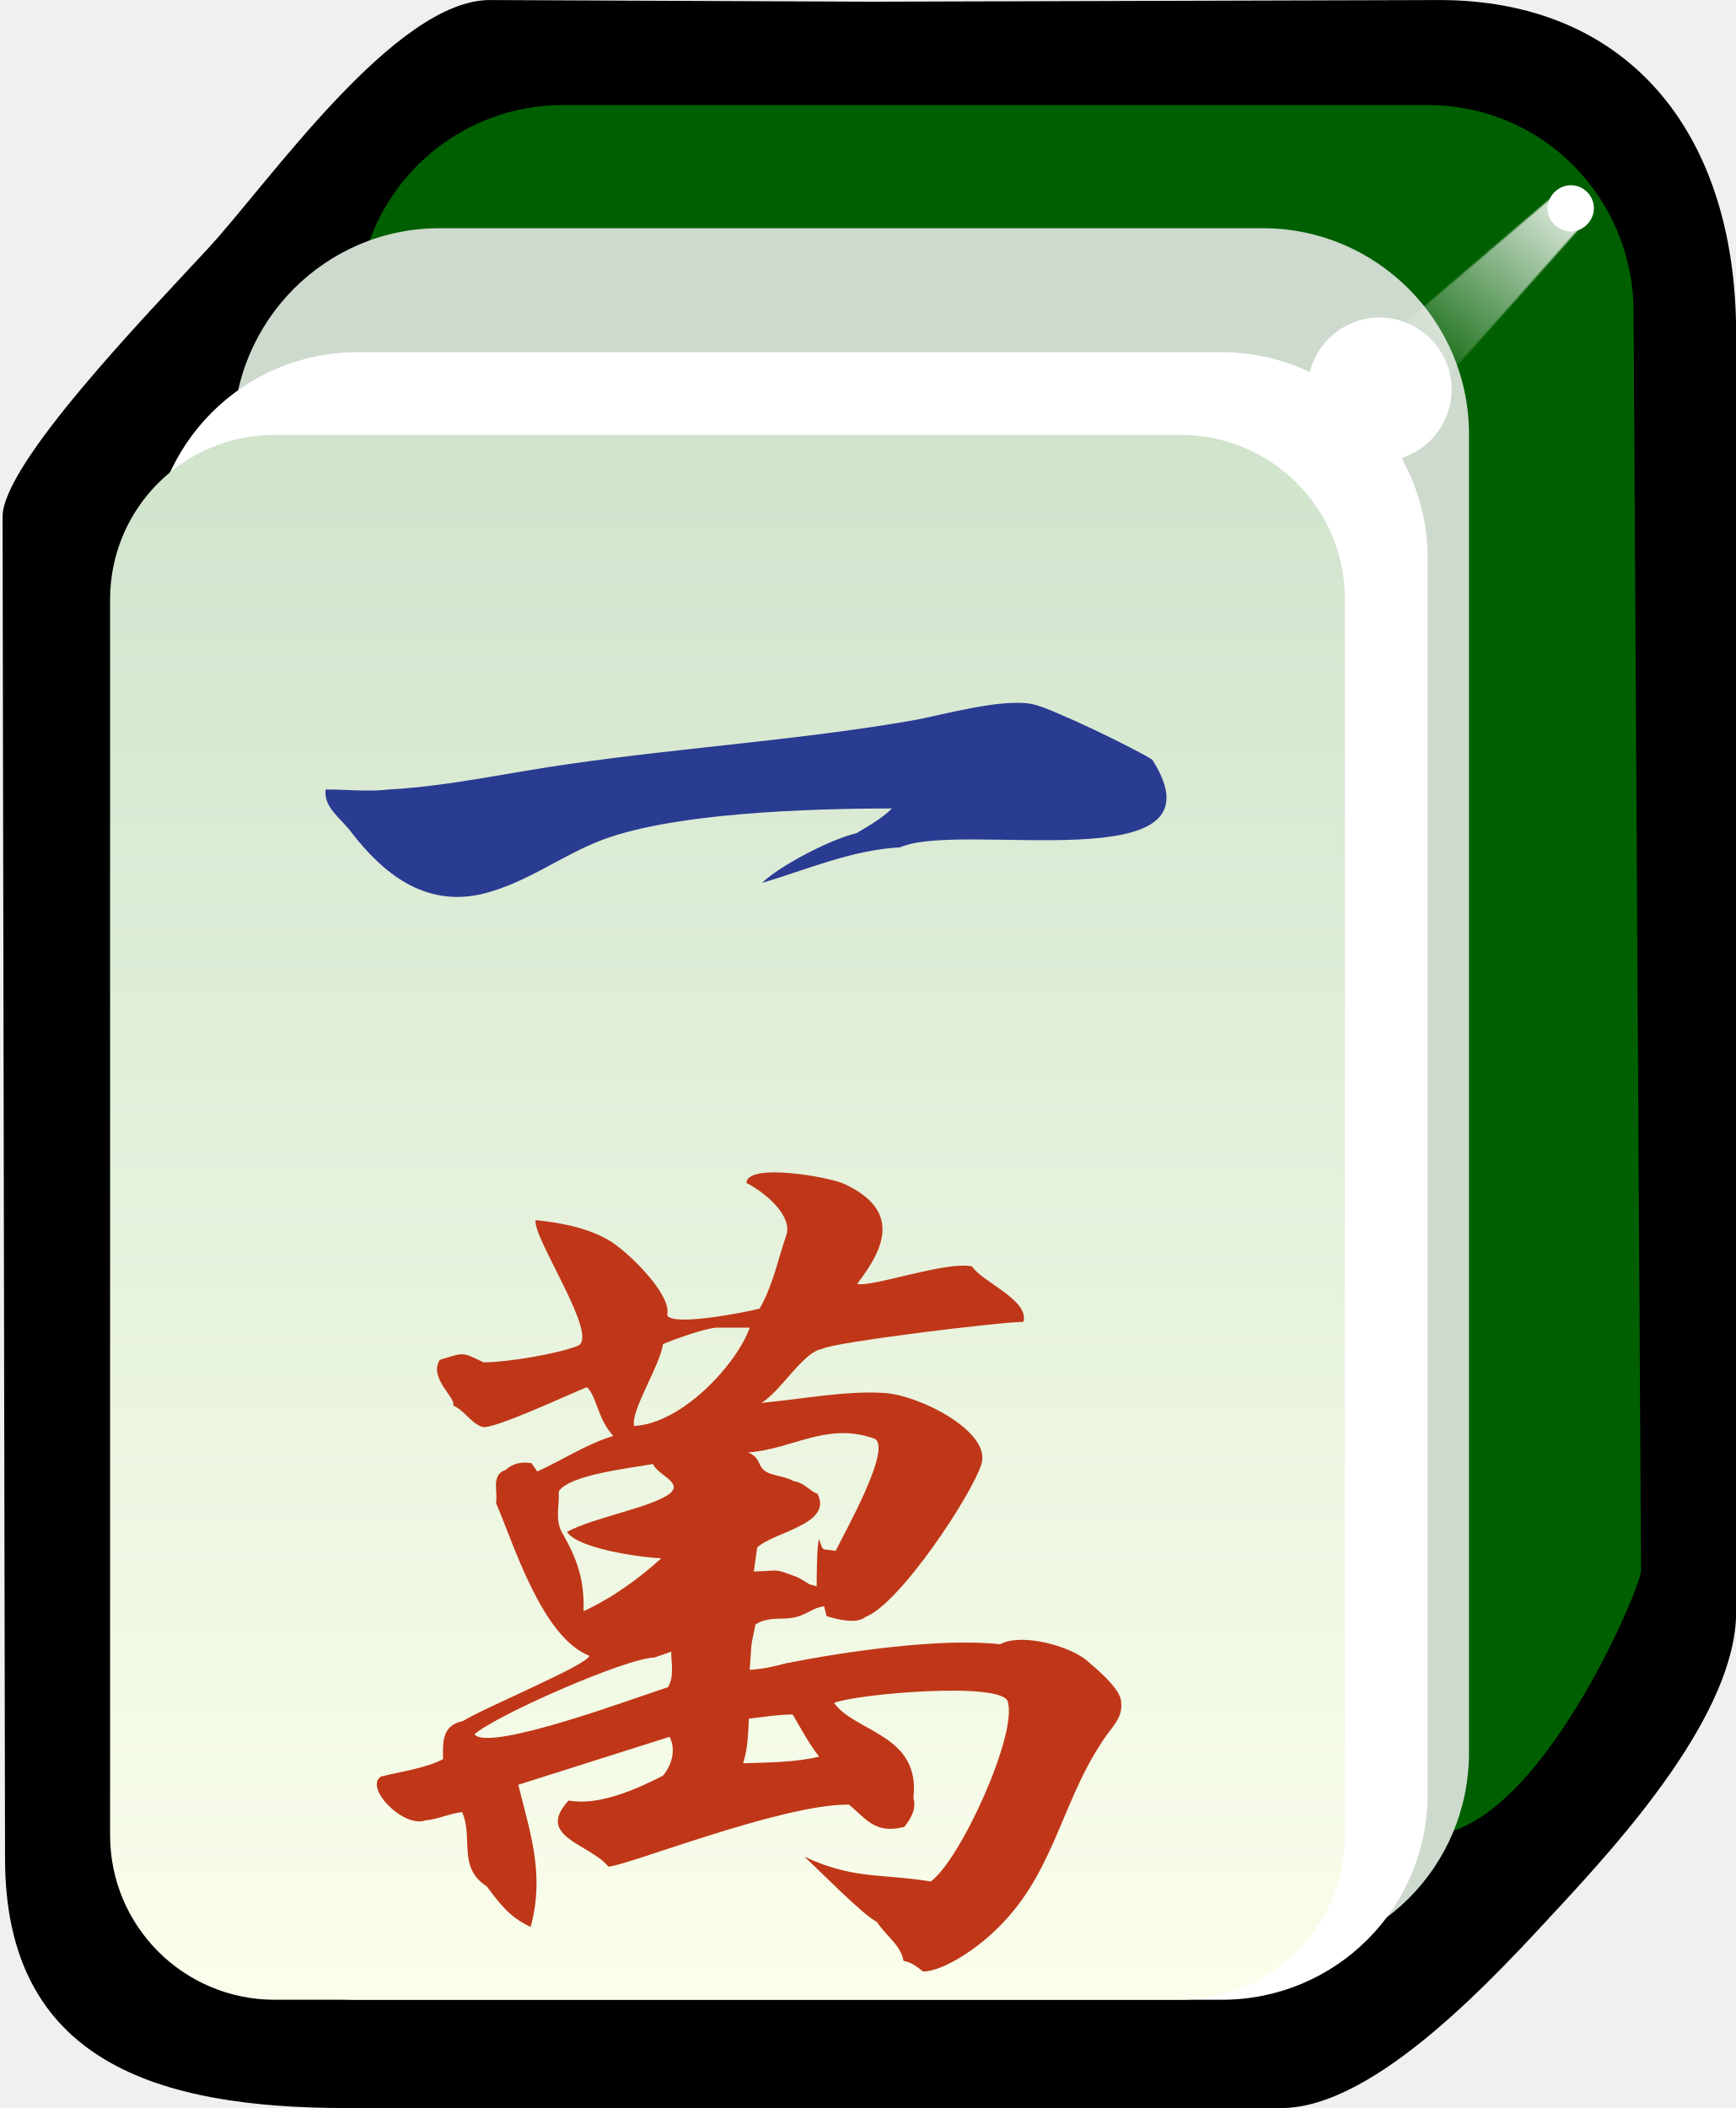
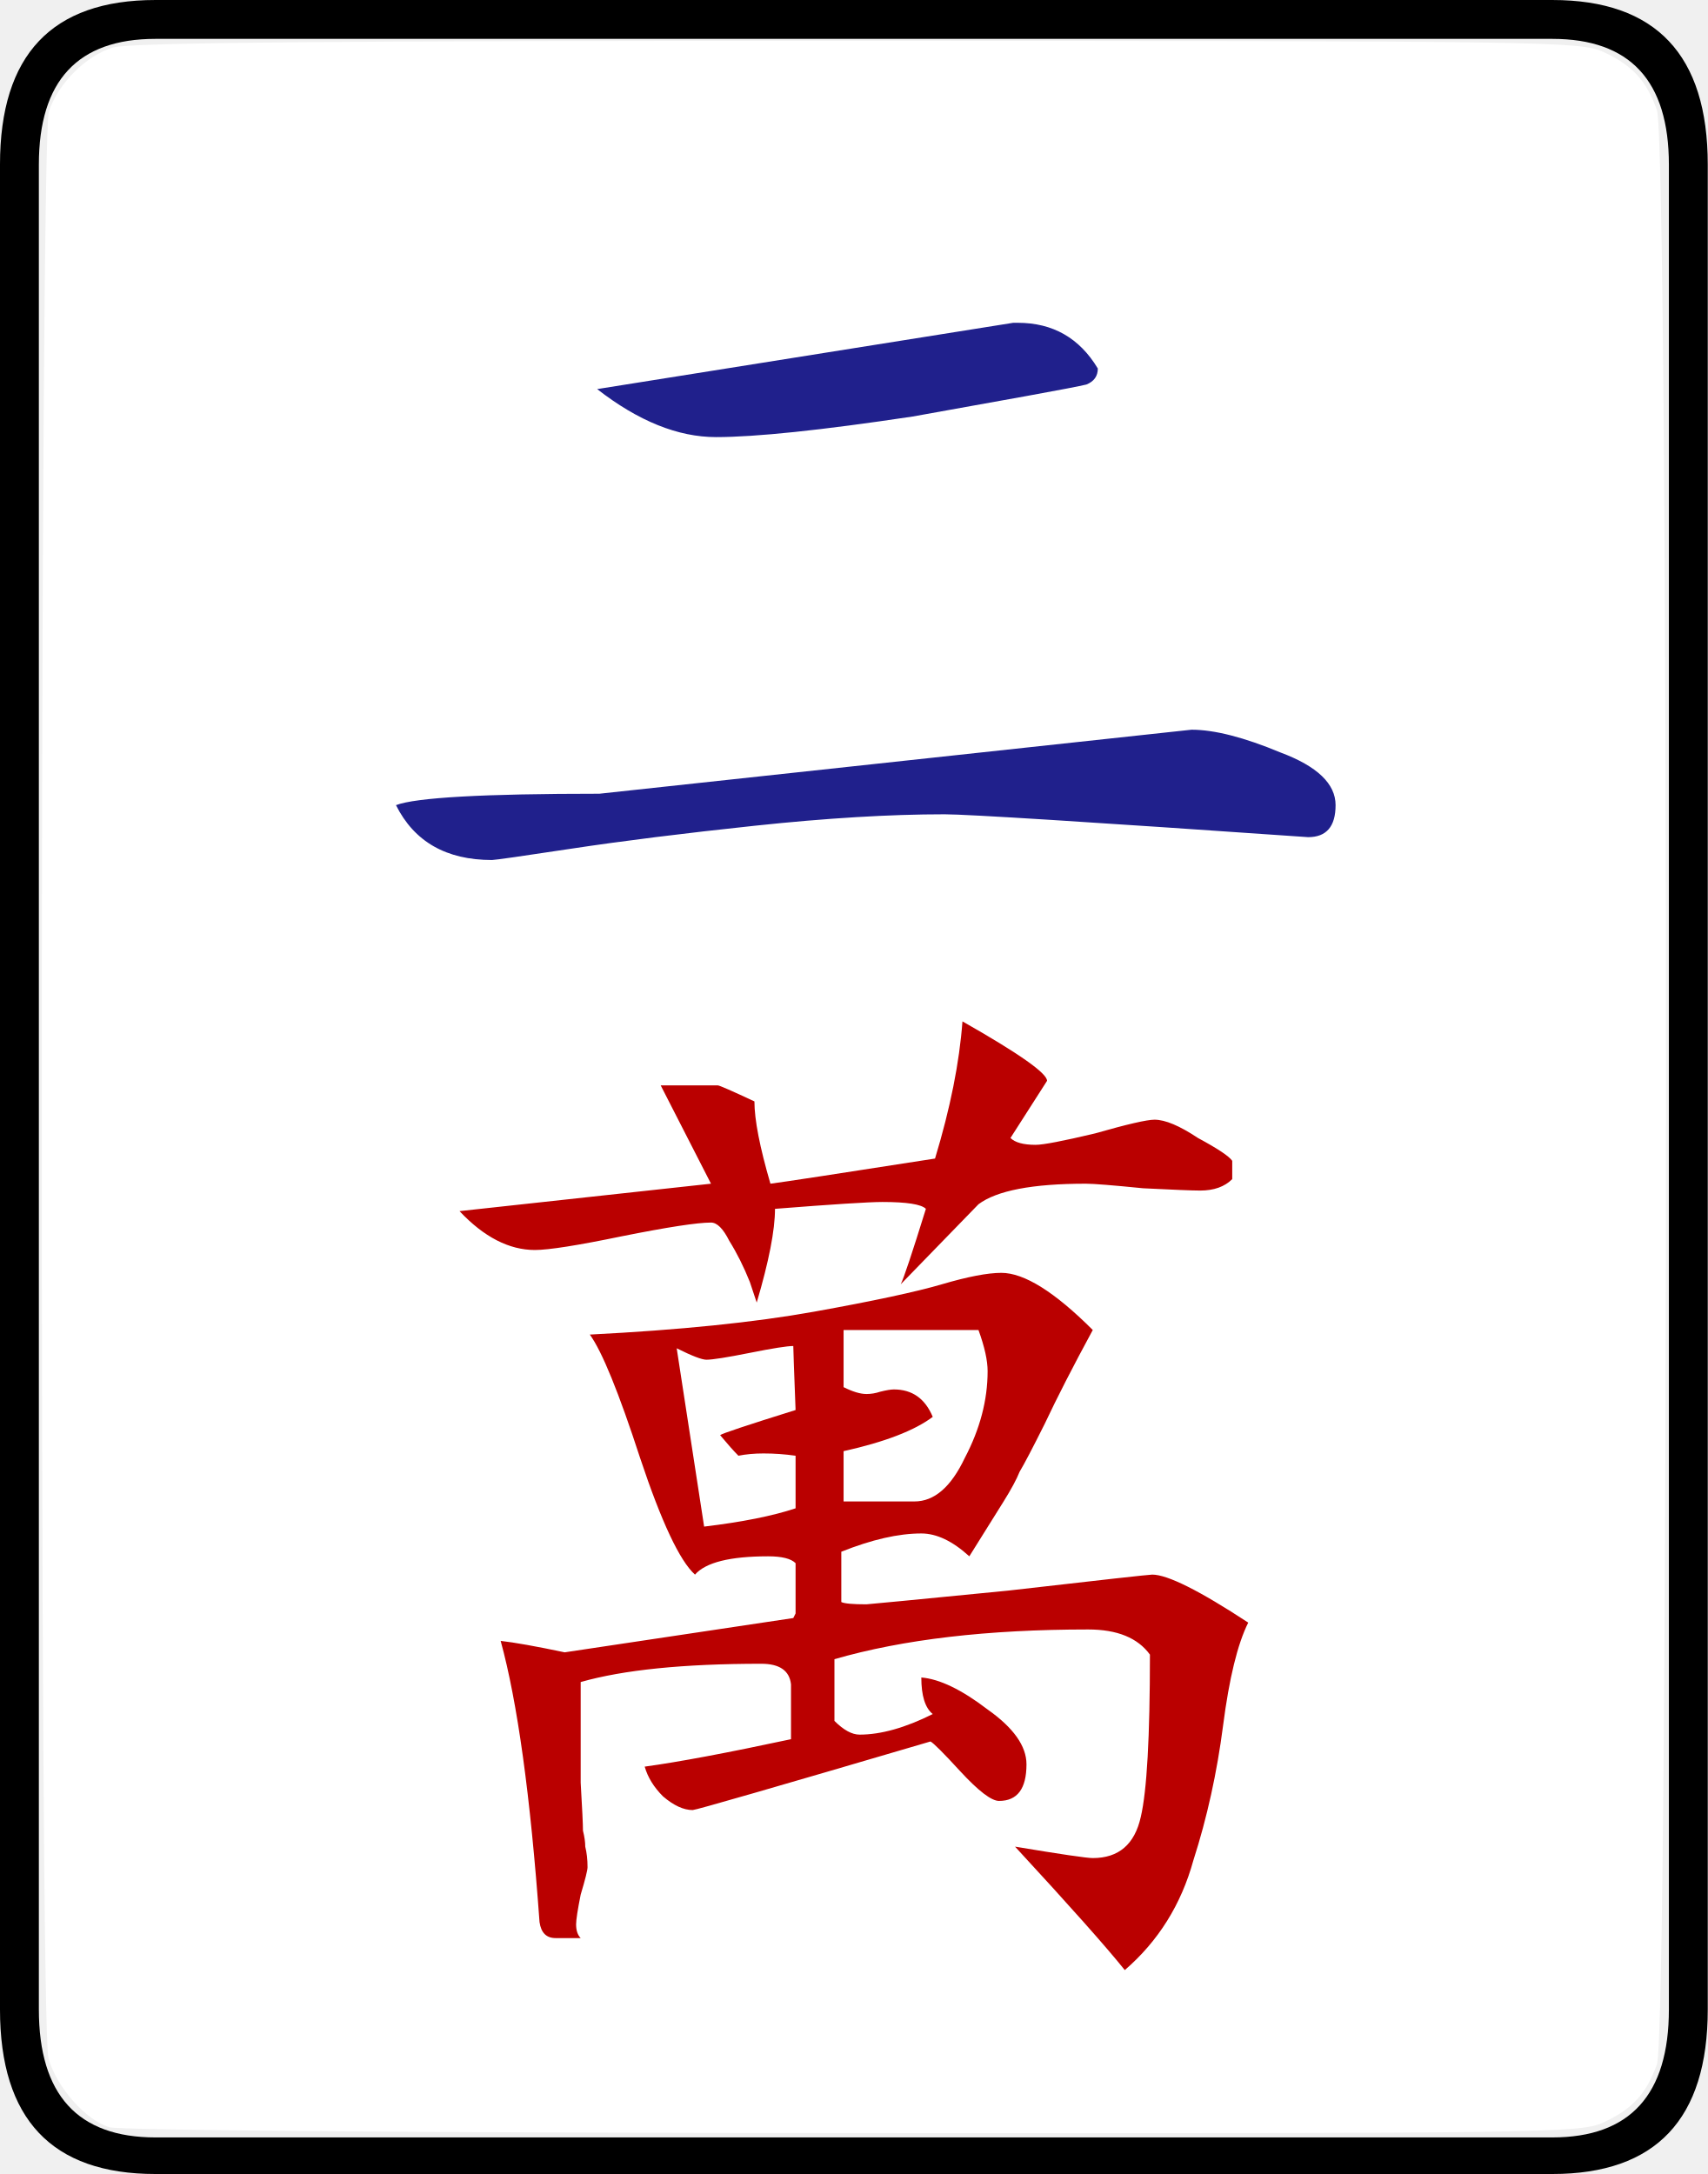
- <svg xmlns="http://www.w3.org/2000/svg" xml:space="preserve" id="svg2985" x="0" y="0" style="enable-background:new -192 293.9 210 255" version="1.1" viewBox="-192 293.9 210 255">
-   <style>.st3{fill:#fff}</style>
-   <switch>
-     <g>
-       <filter id="filter3970-5" width="1.217" height="1.215" x="-.109" y="-.108" color-interpolation-filters="sRGB">
-         <feGaussianBlur id="feGaussianBlur3972-8" stdDeviation=".128" />
-       </filter>
-       <g id="g4630" style="enable-background:new" transform="matrix(1.0006 0 0 1 -1.376 203.406)">
-         <g id="g3062">
-           <path id="rect4031" d="m-131.2 90.5 46.1.2 68.4-.2c22.9-.1 36.1 15.9 36.1 40.4v154.6c0 12.3-14 27.7-21.4 35.7s-22.1 24.3-33.6 24.3h-113c-22.9 0-41.3-5.6-41.3-30.2l-.3-162.3c0-6.4 17.3-24.3 24.8-32.4 7.4-8 22.7-30.2 34.2-30.1" />
-           <path id="rect3767" d="M-122.4 103.2h104.5c13.8 0 24.8 11.1 24.9 24.9l.9 152.4c0 2-12.6 32-25.8 32h-104.5c-13.8 0-24.9-11.1-24.9-24.9V128.1c0-13.8 11.1-24.9 24.9-24.9" style="fill:#005f00" />
-           <path id="rect3861" d="M-137.4 118.1h99.6c13.7 0 24.9 11.2 24.9 24.9v159.5c0 13.8-11.1 24.9-24.9 24.9h-99.6c-13.7 0-24.9-11.2-24.9-24.9V143.1c0-13.8 11.2-25 24.9-25" style="fill:#cddacd" />
-           <path id="rect3765" d="M-147.3 133.1h104.5c13.7 0 24.9 11.2 24.9 24.9v149.5c0 13.8-11.1 24.9-24.9 24.9h-104.5c-13.7 0-24.9-11.2-24.9-24.9V158c0-13.7 11.1-24.9 24.9-24.9" class="st3" />
-           <linearGradient id="rect3008_1_" x1="-324.883" x2="-324.883" y1="569.587" y2="531.068" gradientTransform="matrix(4.9807 0 0 -4.9841 1515.62 2981.96)" gradientUnits="userSpaceOnUse">
-             <stop offset="0" style="stop-color:#d0e4cc" />
-             <stop offset="1" style="stop-color:#fbffec" />
-           </linearGradient>
-           <path id="rect3008" d="M-157.3 143.1h109.5c11 0 19.9 8.9 19.9 19.9v149.5c0 11-8.9 19.9-19.9 19.9h-109.5c-11 0-19.9-8.9-19.9-19.9V163c0-11 8.9-19.9 19.9-19.9" style="fill:url(#rect3008_1_)" />
-           <path id="path3932" d="M2.2 115.7c0 1.5-1.3 2.8-2.8 2.8s-2.8-1.3-2.8-2.8 1.3-2.8 2.8-2.8 2.8 1.2 2.8 2.8" class="st3" />
-           <g id="path3936" style="filter:url(#filter3970-5)">
-             <linearGradient id="SVGID_1_" x1="-315.771" x2="-318.887" y1="590.47" y2="587.001" gradientTransform="matrix(7.1013 0 0 -6.6887 2243.616 4061.265)" gradientUnits="userSpaceOnUse">
-               <stop offset="0" style="stop-color:#fff" />
-               <stop offset="1" style="stop-color:#fff;stop-opacity:0" />
-             </linearGradient>
-             <path d="m-2.8 114.3-28.8 24.6 8.2 6 25.2-28.3z" style="fill:url(#SVGID_1_)" />
-           </g>
-           <path id="path3882" d="M-15 137.6c0 4.8-3.9 8.7-8.7 8.7-4.8 0-8.7-3.9-8.7-8.7 0-4.8 3.9-8.7 8.7-8.7 4.7 0 8.7 3.9 8.7 8.7" class="st3" />
-         </g>
-       </g>
-       <path d="M-83.1 396.4c-5.8.3-11.3 2.7-16.7 4.3 2-2 8.3-5.3 11.4-6 1.5-.9 3.1-1.8 4.3-3-9.8 0-27.2.5-35.8 4.1-4.6 1.9-8.5 4.9-13.6 6.2-7.3 1.8-12.4-2.8-15.9-7.3-1.3-1.8-3.5-3.1-3.2-5.3 2.6 0 5.1.3 7.7 0 7.3-.4 14.7-2.1 21.9-3.1 13.9-2 28-2.9 41.7-5.3 3.6-.7 10.8-2.7 14.3-1.9 2.3.5 12.4 5.4 14.4 6.7 9.5 14.9-23.1 7.3-30.5 10.6" style="fill:#2a3b92" />
-       <path d="M-58.8 504.8c-5 7.6-5.8 16.3-13.2 23-1.8 1.7-5.7 4.5-8.3 4.6-.7-.5-1.3-1.1-2.4-1.3-.3-1.9-2.2-3.1-3.2-4.7-1.8-.9-7.1-6.4-8.8-7.9 6.1 2.8 9.2 2 15.3 3 3.6-2.6 10.6-18 9.3-21.8-.8-2.4-18.3-.9-21 .2 2.6 3.6 10.5 3.8 9.6 11.5.4 1.3-.3 2.5-1.1 3.5-3.6.9-4.6-1-6.7-2.7-8.1-.1-27.1 7.5-29.1 7.5-2.3-2.8-8.9-3.6-4.8-8 3.6.7 8.3-1.4 11.4-3 1.1-1.3 1.6-3.2.8-4.7l-18.3 5.8c1.5 6 3.2 10.9 1.5 17.2-2.6-1.2-3.8-2.9-5.3-4.9-3.6-2.3-1.6-5.9-3-9-1.6.2-3 .9-4.4 1-2.7 1-7.5-4-5.4-5.3 2.4-.6 5.4-1 7.5-2.1 0-1.7-.3-4.1 2.4-4.6 2.3-1.5 15.1-6.8 15.3-7.9-5.8-2.3-9.2-13.7-11.3-18.5.3-1.2-.7-3.4 1.2-4 .8-.8 2-1 3.1-.8l.7 1c3.1-1.4 5.9-3.3 9.2-4.3-1.9-2-2-4.8-3.2-5.9-1.8.7-11.6 5.3-12.7 4.8-1.5-.6-2-1.9-3.5-2.6.5-.8-3-3.3-1.6-5.5 3-.9 2.6-1 5.3.3 2.8 0 8.9-1 11.4-2 2.7-1.1-5.5-13.1-5.1-15.2 3 .3 6.2.9 8.8 2.4 2.3 1.3 7.8 6.7 7.1 9.1.7 1.4 9.7-.4 11.2-.8 1.6-2.8 2.2-5.9 3.2-8.8.9-2.4-2.6-5.3-4.8-6.4.1-2.5 10.1-.7 11.8.1 6.9 3.2 5 7.7 1.6 12.1 1.6.5 10.8-2.8 13.9-2.1 1.1 1.8 7 4.1 6.2 6.7-2.7 0-23.3 2.5-24.4 3.3-2.2.3-5.1 5.3-7.3 6.5 4.6-.4 10.2-1.5 14.8-1.2 4.2.2 13.2 4.7 11.8 8.7-1.2 3.7-9.8 16.8-14 18.4-1.1.9-3.4.3-4.7-.1l-.3-1.2c-1.9.3-2.3 1.5-5.1 1.5-1.1 0-2.3.1-3.2.7-.7 3.4-.4 1.6-.7 5.5 1.5-.1 3-.4 4.4-.8 7.1-1.4 18.6-3.1 25.9-2.3 2.6-1.4 8.3.2 10.4 1.9 1.3 1.1 3.9 3.3 4.2 4.8.4 2.3-1.2 3.3-2.4 5.3m-54-10.4c-3.6.1-19.4 7.1-21.8 9.3 1.8 2.2 19.9-4.6 23.4-5.7.8-1.3.4-2.9.4-4.3zm-.2-23.4c-2.8.5-10.1 1.3-11.4 3.3.1 1.7-.5 3.4.4 5 1.9 3.3 2.7 5.8 2.6 9.5 3.5-1.6 6.9-4.1 9.4-6.4-2.6-.1-10.2-1.2-11.4-3.2 3.4-1.8 10.1-2.9 12.4-4.6 1.7-1.4-1.4-2.2-2-3.6m7.7-16.5c-1.5.1-5.1 1.4-6.5 2-.3 2.5-3.9 8-3.5 9.9 5.9-.3 12.5-7.6 14-11.9zm9.2 46.8c-1.8 0-3.5.3-5.3.5-.1 1.8-.1 3.5-.7 5.4 3-.1 6.3-.1 9.2-.8-1.2-1.5-2.2-3.4-3.2-5.1m-5.4-31.7c1.8.7.9 2 2.8 2.6.9.3 1.9.4 2.8.9 1.1.1 1.9 1.2 2.8 1.5 1.9 3.7-5.3 4.6-7.3 6.5l-.4 2.9c3.5-.1 2.3-.4 5.3.7 1.8 1 .9.7 2.3 1.1 0-.7 0-5.1.3-5.7.5 1.6.3 1.1 2 1.4.9-1.9 7.1-12.8 4.6-13.6-5.7-2-9.8 1.3-15.2 1.7" style="fill:#bf3718" />
+ <svg xmlns="http://www.w3.org/2000/svg" width="74.7" height="95.1" id="svg3739" version="1.1">
+   <defs id="defs3741" />
+   <g id="layer1" transform="translate(-431.2311,-445.4058)">
+     <path style="fill:#ffffff;fill-opacity:1;fill-rule:nonzero;stroke:none" d="m 436.027,538.462 c -1.039,-0.301 -2.324,-1.753 -2.677,-3.025 -0.401,-1.442 -0.382,-83.953 0.019,-85.156 0.41,-1.228 1.632,-2.446 2.807,-2.799 0.718,-0.215 9.663,-0.295 32.564,-0.291 30.081,0.005 31.623,0.028 32.614,0.483 1.275,0.586 1.892,1.254 2.354,2.55 0.527,1.476 0.527,84.006 0,85.482 -0.462,1.296 -1.079,1.964 -2.354,2.55 -0.992,0.456 -2.51,0.477 -32.774,0.46 -18.285,-0.01 -32.081,-0.118 -32.553,-0.255 l 0,0 z" id="path4957" />
+     <g id="g4786" style="font-size:100px;font-style:normal;font-variant:normal;font-weight:normal;font-stretch:normal;fill:#20208c;fill-opacity:1;stroke:none;font-family:Droid Serif;-inkscape-font-specification:Droid Serif" transform="translate(302.4156,461.6813)">
+       <path id="path4788" d="m 176.836,-0.155 c -5e-5,0.333 -0.167,0.567 -0.5,0.7 -0.267,0.067 -1.133,0.233 -2.6,0.5 -1.867,0.333 -3.533,0.633 -5,0.9 -4,0.6 -6.867,0.9 -8.6,0.9 -1.667,6e-5 -3.4,-0.7 -5.2,-2.1 l 18.2,-2.9 c 0.067,6e-5 0.133,6e-5 0.2,0 1.533,6e-5 2.7,0.667 3.5,2 m 4.1,15.8 c 1,4e-5 2.3,0.333 3.9,1 1.6,0.6 2.4,1.367 2.4,2.3 -6e-5,0.933 -0.4,1.4 -1.2,1.4 -9.6,-0.667 -14.9,-1 -15.9,-1 -2.4,4e-5 -5.167,0.167 -8.3,0.5 -3.133,0.333 -5.8,0.667 -8,1 -2.2,0.333 -3.367,0.5 -3.5,0.5 -2,3.9e-5 -3.4,-0.8 -4.2,-2.4 0.867,-0.333 3.833,-0.5 8.9,-0.5 l 25.9,-2.8" style="fill:#20208c;fill-opacity:1" />
    </g>
-   </switch>
+     <g transform="translate(294.0919,353.4737)" style="font-size:100px;font-style:normal;font-variant:normal;font-weight:normal;font-stretch:normal;fill:#ba0000;fill-opacity:1;stroke:none;font-family:Droid Serif;-inkscape-font-specification:Droid Serif" id="g4790">
+       <path d="m 187.639,140.912 c 0.467,2e-5 1.1,0.267 1.9,0.8 0.867,0.467 1.367,0.8 1.5,1 l 0,0.8 c -0.333,0.333 -0.8,0.5 -1.4,0.5 -0.333,2e-5 -1.167,-0.033 -2.5,-0.1 -1.333,-0.133 -2.167,-0.2 -2.5,-0.2 -2.333,2e-5 -3.9,0.3 -4.7,0.9 l -3.4,3.5 c 0.133,-0.267 0.5,-1.367 1.1,-3.3 -0.2,-0.2 -0.833,-0.3 -1.9,-0.3 -0.6,2e-5 -2.167,0.1 -4.7,0.3 -4e-5,0.933 -0.267,2.3 -0.8,4.1 l -0.3,-0.9 c -0.267,-0.667 -0.567,-1.267 -0.9,-1.8 -0.267,-0.533 -0.533,-0.8 -0.8,-0.8 -0.6,2e-5 -1.9,0.2 -3.9,0.6 -1.933,0.4 -3.2,0.6 -3.8,0.6 -1.133,2e-5 -2.233,-0.567 -3.3,-1.7 l 11,-1.2 -2.2,-4.3 2.5,0 c 0.067,3e-5 0.6,0.233 1.6,0.7 -4e-5,0.8 0.233,2 0.7,3.6 0.533,-0.067 2.933,-0.433 7.2,-1.1 0.667,-2.2 1.067,-4.2 1.2,-6 2.467,1.4 3.7,2.267 3.7,2.6 l -1.6,2.5 c 0.2,0.2 0.567,0.3 1.1,0.3 0.333,2e-5 1.2,-0.167 2.6,-0.5 1.4,-0.4 2.267,-0.6 2.6,-0.6 m -24.7,9.4 c 3.933,-0.2 7.2,-0.533 9.8,-1 2.6,-0.467 4.467,-0.867 5.6,-1.2 1.133,-0.333 2,-0.5 2.6,-0.5 1,2e-5 2.333,0.833 4,2.5 -0.867,1.6 -1.567,2.967 -2.1,4.1 -0.533,1.067 -0.9,1.767 -1.1,2.1 -0.133,0.333 -0.367,0.767 -0.7,1.3 -0.333,0.533 -0.833,1.333 -1.5,2.4 -0.733,-0.667 -1.433,-1 -2.1,-1 -1,10e-6 -2.167,0.267 -3.5,0.8 l 0,2.2 c 0.133,0.067 0.5,0.1 1.1,0.1 0.067,0 2.133,-0.2 6.2,-0.6 4.067,-0.467 6.167,-0.7 6.3,-0.7 0.667,0 2.067,0.7 4.2,2.1 -0.467,0.933 -0.833,2.433 -1.1,4.5 -0.267,2.067 -0.7,4.033 -1.3,5.9 -0.533,1.933 -1.533,3.533 -3,4.8 -0.8,-1 -2.4,-2.8 -4.8,-5.4 2,0.333 3.133,0.5 3.4,0.5 1.133,-1e-5 1.833,-0.6 2.1,-1.8 0.267,-1.133 0.4,-3.5 0.4,-7.1 -0.533,-0.733 -1.433,-1.1 -2.7,-1.1 -4.4,0 -8.1,0.433 -11.1,1.3 l 0,2.7 c 0.4,0.4 0.767,0.6 1.1,0.6 0.933,0 2,-0.3 3.2,-0.9 -0.333,-0.267 -0.5,-0.8 -0.5,-1.6 0.8,0.067 1.767,0.533 2.9,1.4 1.133,0.8 1.7,1.6 1.7,2.4 -5e-5,1.067 -0.4,1.6 -1.2,1.6 -0.333,-1e-5 -0.9,-0.433 -1.7,-1.3 -0.733,-0.8 -1.167,-1.233 -1.3,-1.3 -6.8,2 -10.267,3 -10.4,3 -0.4,-1e-5 -0.833,-0.2 -1.3,-0.6 -0.4,-0.4 -0.667,-0.833 -0.8,-1.3 1.467,-0.2 3.6,-0.6 6.4,-1.2 l 0,-2.4 c -0.067,-0.6 -0.5,-0.9 -1.3,-0.9 -3.4,0 -6.033,0.267 -7.9,0.8 -3e-5,1.867 -3e-5,3.333 0,4.4 0.067,1.133 0.1,1.833 0.1,2.1 0.067,0.267 0.1,0.5 0.1,0.7 0.067,0.267 0.1,0.567 0.1,0.9 -3e-5,0.133 -0.1,0.533 -0.3,1.2 -0.133,0.667 -0.2,1.1 -0.2,1.3 -3e-5,0.267 0.067,0.467 0.2,0.6 l -1.1,0 c -0.4,-1e-5 -0.633,-0.233 -0.7,-0.7 -0.4,-5.533 -0.967,-9.633 -1.7,-12.3 0.6,0.067 1.533,0.233 2.8,0.5 l 10,-1.5 0.1,-0.2 0,-2.2 c -0.2,-0.2 -0.6,-0.3 -1.2,-0.3 -1.667,10e-6 -2.733,0.267 -3.2,0.8 -0.667,-0.6 -1.467,-2.3 -2.4,-5.1 -0.933,-2.867 -1.667,-4.667 -2.2,-5.4 m 14.2,7.3 c 0.867,1e-5 1.6,-0.633 2.2,-1.9 0.667,-1.267 1,-2.533 1,-3.8 -5e-5,-0.467 -0.133,-1.067 -0.4,-1.8 l -5.9,0 0,2.5 c 0.4,0.2 0.733,0.3 1,0.3 0.2,1e-5 0.4,-0.033 0.6,-0.1 0.267,-0.067 0.467,-0.1 0.6,-0.1 0.8,1e-5 1.367,0.4 1.7,1.2 -0.8,0.6 -2.1,1.1 -3.9,1.5 l 0,2.2 3.1,0 m -5.3,-6.8 c -0.267,1e-5 -0.9,0.1 -1.9,0.3 -1,0.2 -1.633,0.3 -1.9,0.3 -0.2,1e-5 -0.633,-0.167 -1.3,-0.5 l 1.2,7.8 c 1.667,-0.2 3,-0.467 4,-0.8 l 0,-2.3 c -0.467,-0.067 -0.933,-0.1 -1.4,-0.1 -0.4,10e-6 -0.767,0.033 -1.1,0.1 -0.2,-0.2 -0.467,-0.5 -0.8,-0.9 0.067,-0.067 1.167,-0.433 3.3,-1.1 -0.067,-1.733 -0.1,-2.667 -0.1,-2.8" id="path4792" style="fill:#ba0000;fill-opacity:1" />
+     </g>
+     <g transform="translate(378.3689,470.005)" style="font-size:100px;font-style:normal;font-variant:normal;font-weight:normal;font-stretch:normal;fill:#000000;fill-opacity:1;stroke:none;font-family:Droid Serif;-inkscape-font-specification:Droid Serif" id="text4664-4">
+       <path d="m 127.562,63.301 c -8e-5,4.8 -2.267,7.2 -6.8,7.2 l -61.1,0 c -4.533,-1.9e-5 -6.8,-2.4 -6.8,-7.2 l 0,-80.7 c -3e-6,-4.8 2.267,-7.2 6.8,-7.2 l 61.1,0 c 4.533,7.6e-5 6.8,2.4 6.8,7.2 l 0,80.7 m -1.7,0 0,-80.7 c -8e-5,-3.667 -1.7,-5.5 -5.1,-5.5 l -61.1,0 c -3.4,7.4e-5 -5.1,1.833 -5.1,5.5 l 0,80.7 c -4e-6,3.733 1.7,5.6 5.1,5.6 l 61.1,0 c 3.4,-1.8e-5 5.1,-1.867 5.1,-5.6" id="path4711-8" />
+     </g>
+   </g>
</svg>
